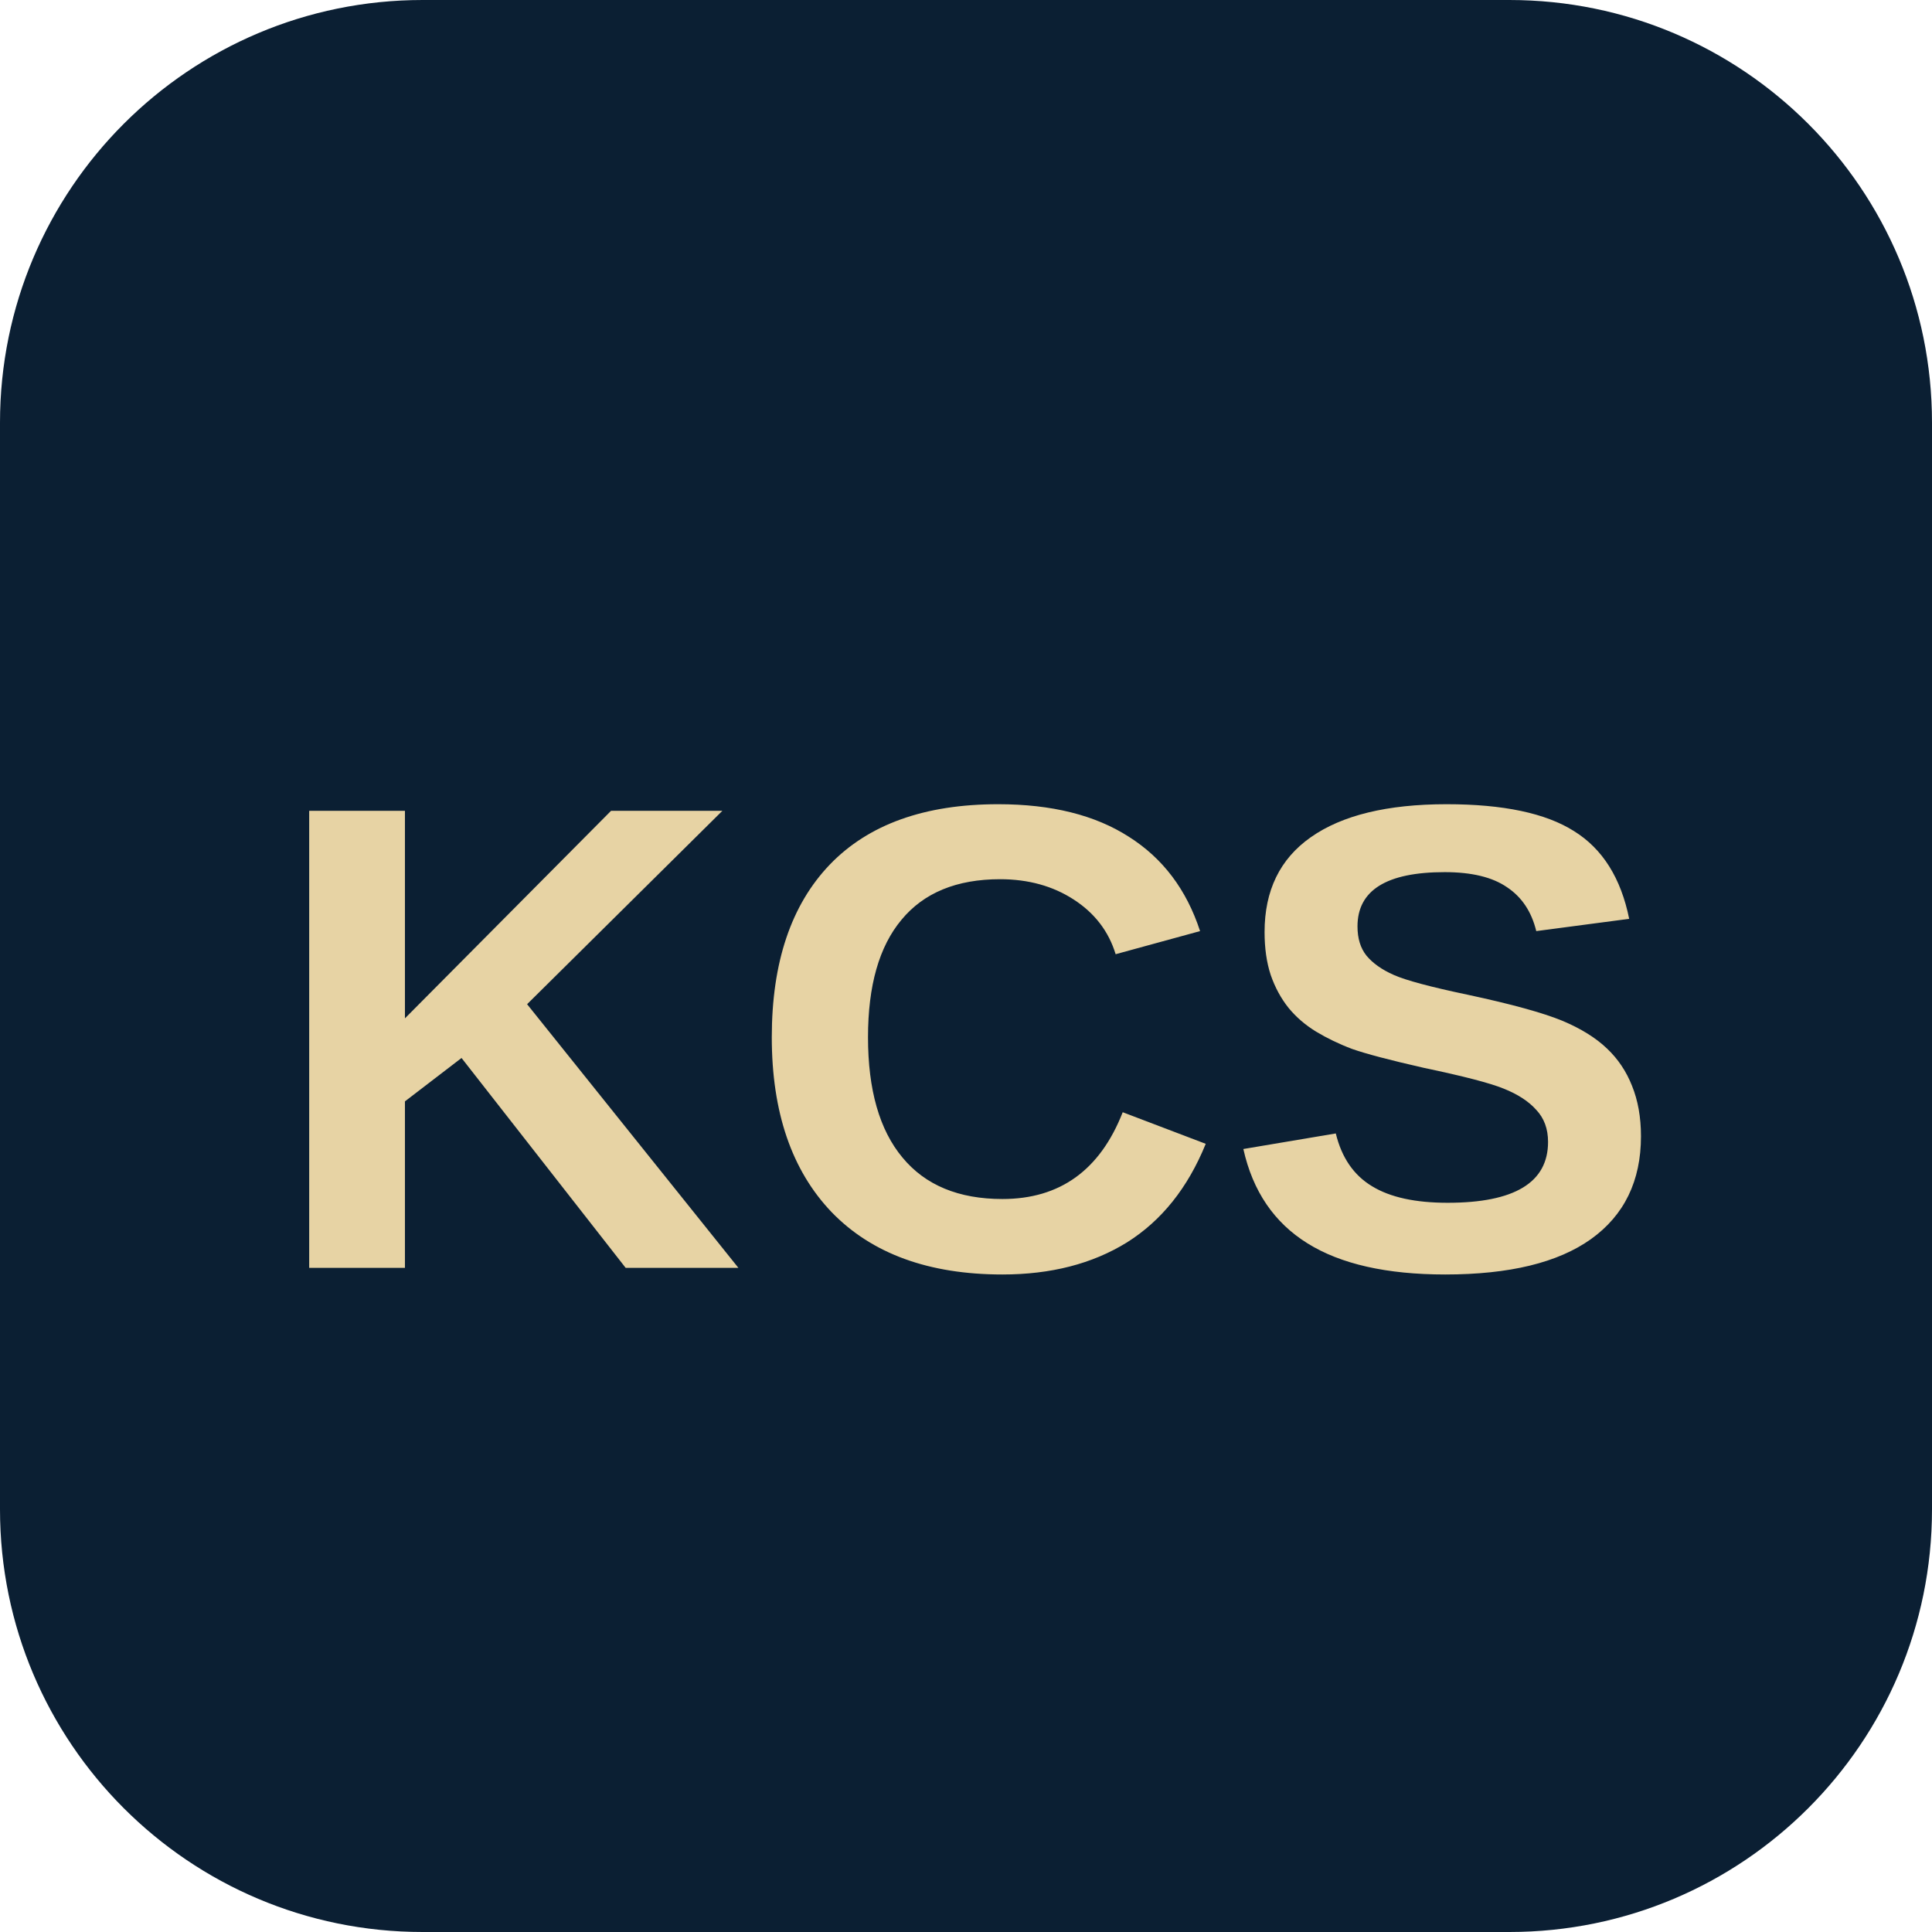
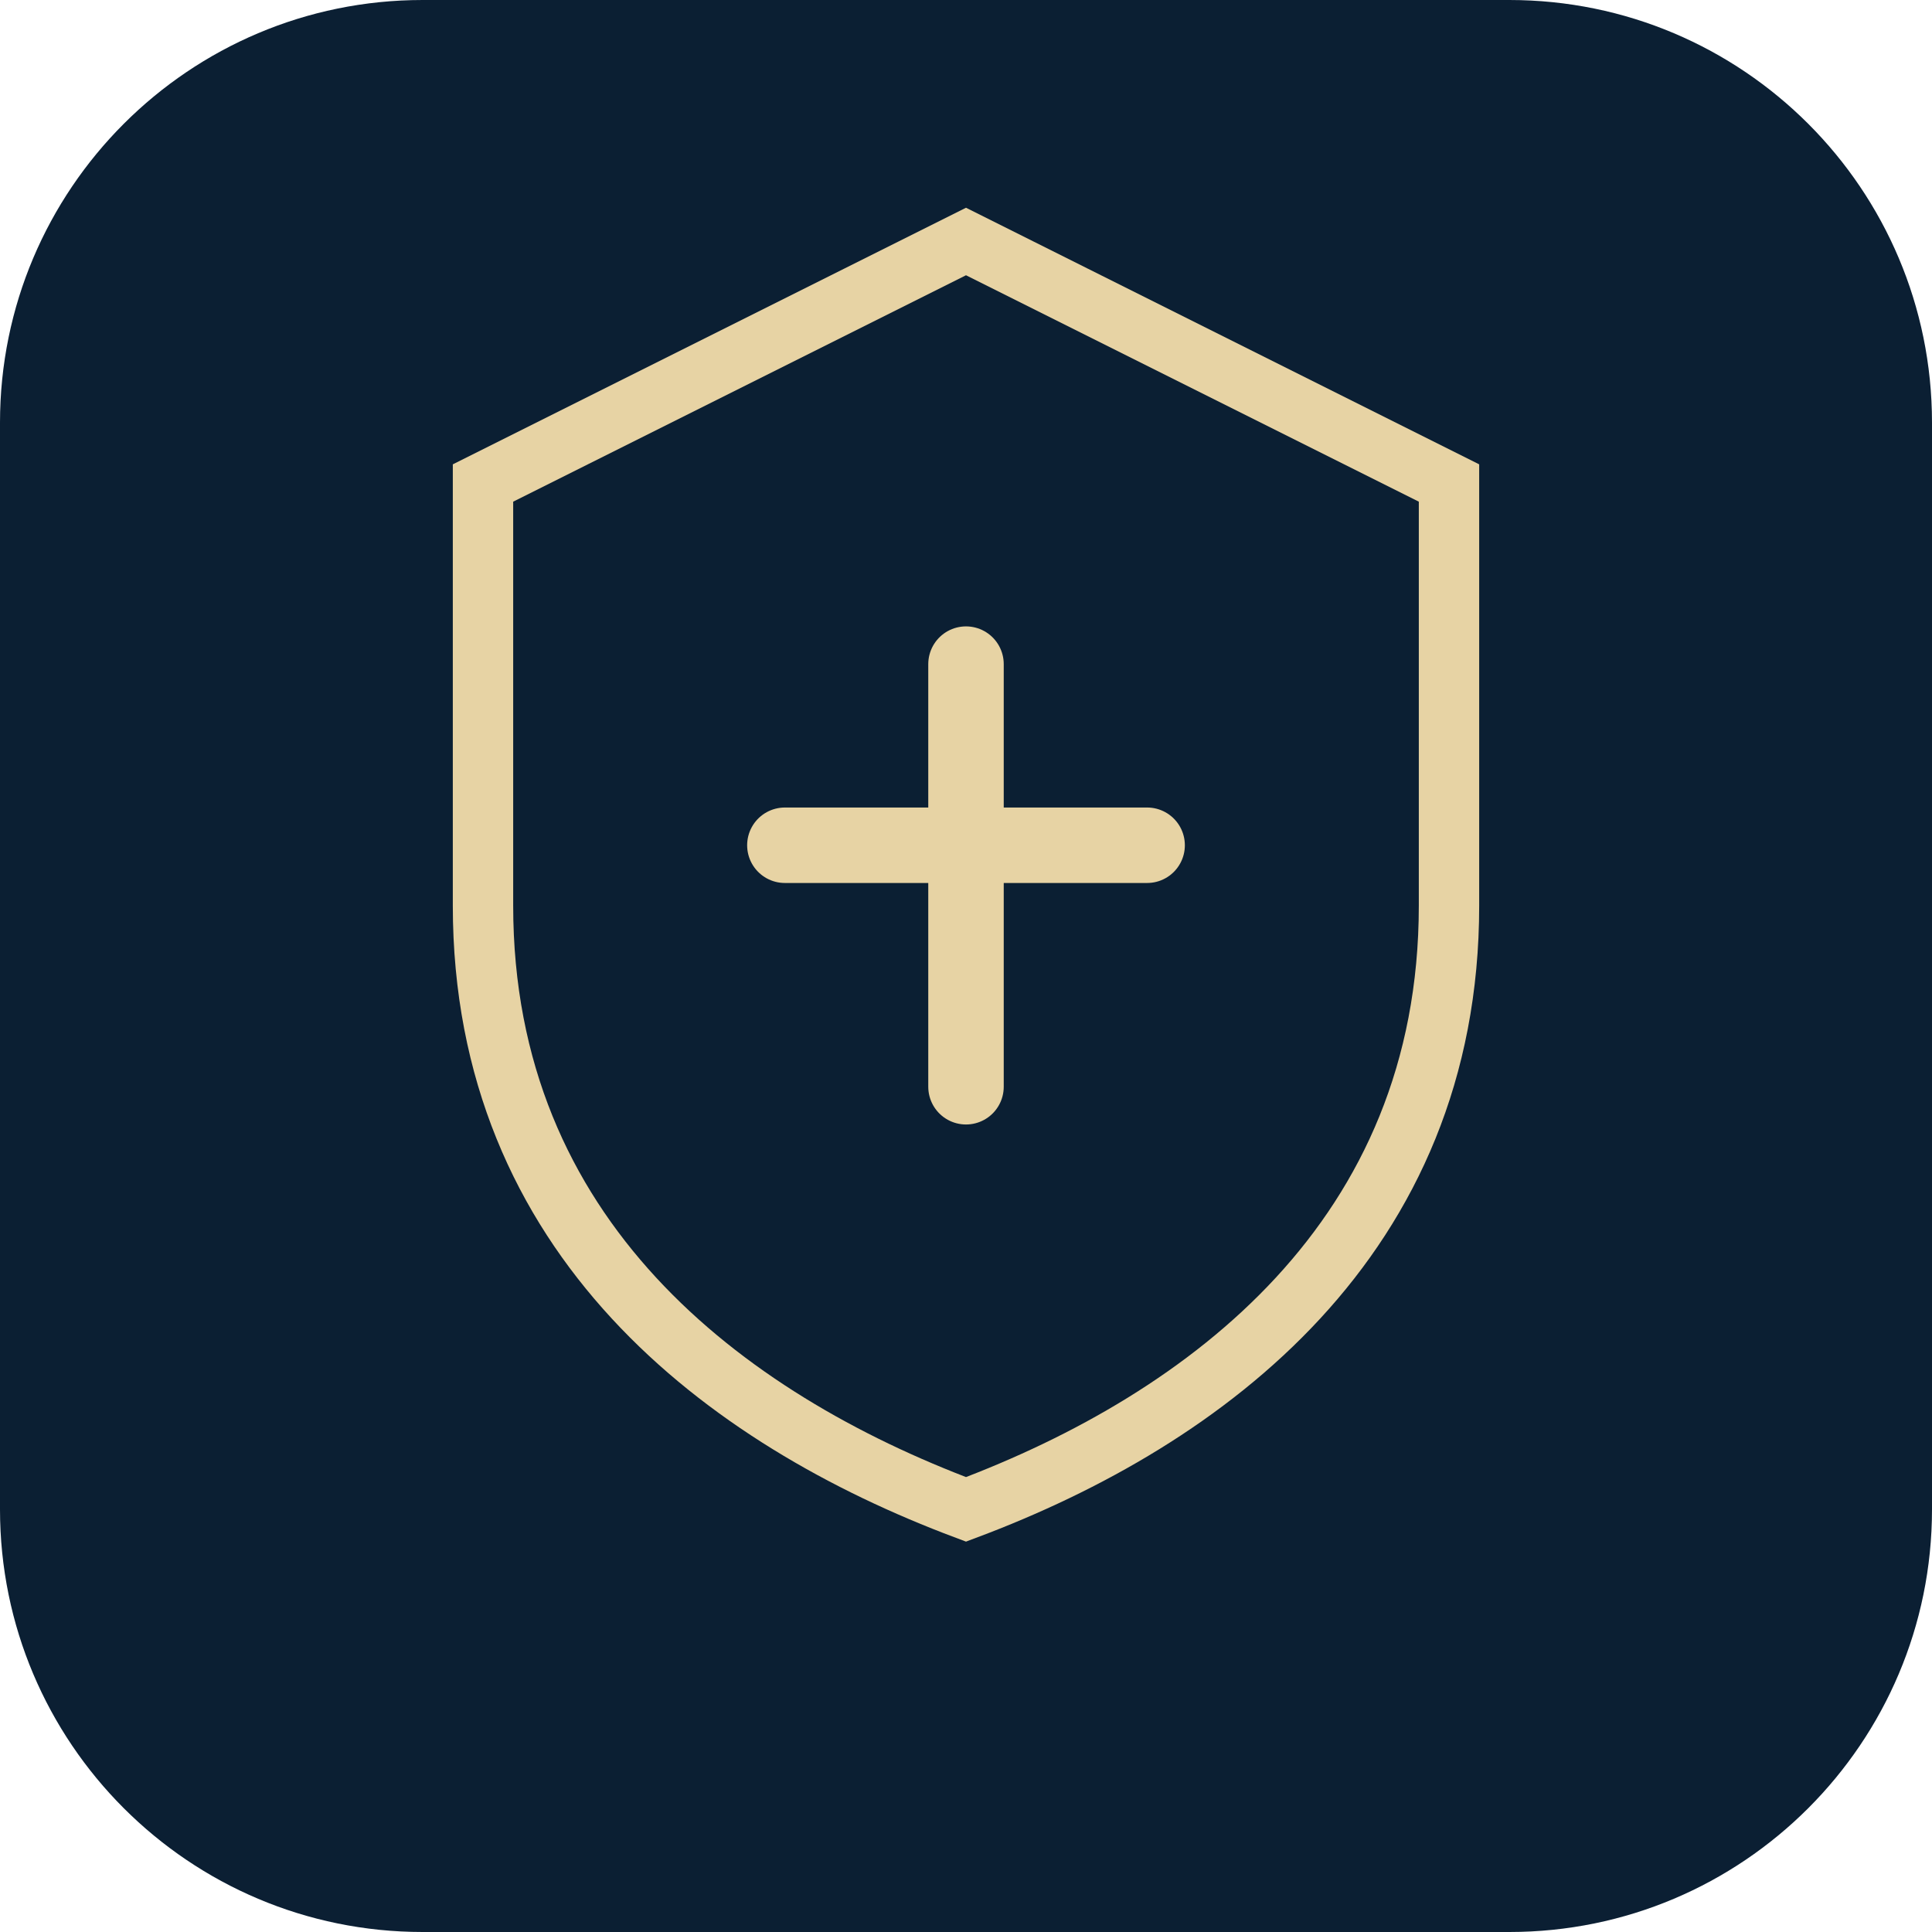
<svg xmlns="http://www.w3.org/2000/svg" viewBox="0 0 64 64">
  <rect width="64" height="64" rx="14" fill="#0b1f33" />
-   <text x="32" y="42" text-anchor="middle" font-family="Arial, sans-serif" font-size="22" font-weight="800" fill="#e7d3a4">KCS</text>
+   <path d="M32 8L48 16v14c0 11-8 17-16 20-8-3-16-9-16-20V16l16-8z" fill="none" stroke="#e7d3a4" stroke-width="2" />
+   <path d="M32 22v14M26 28h12" stroke="#e7d3a4" stroke-width="2.5" stroke-linecap="round" />
</svg>
